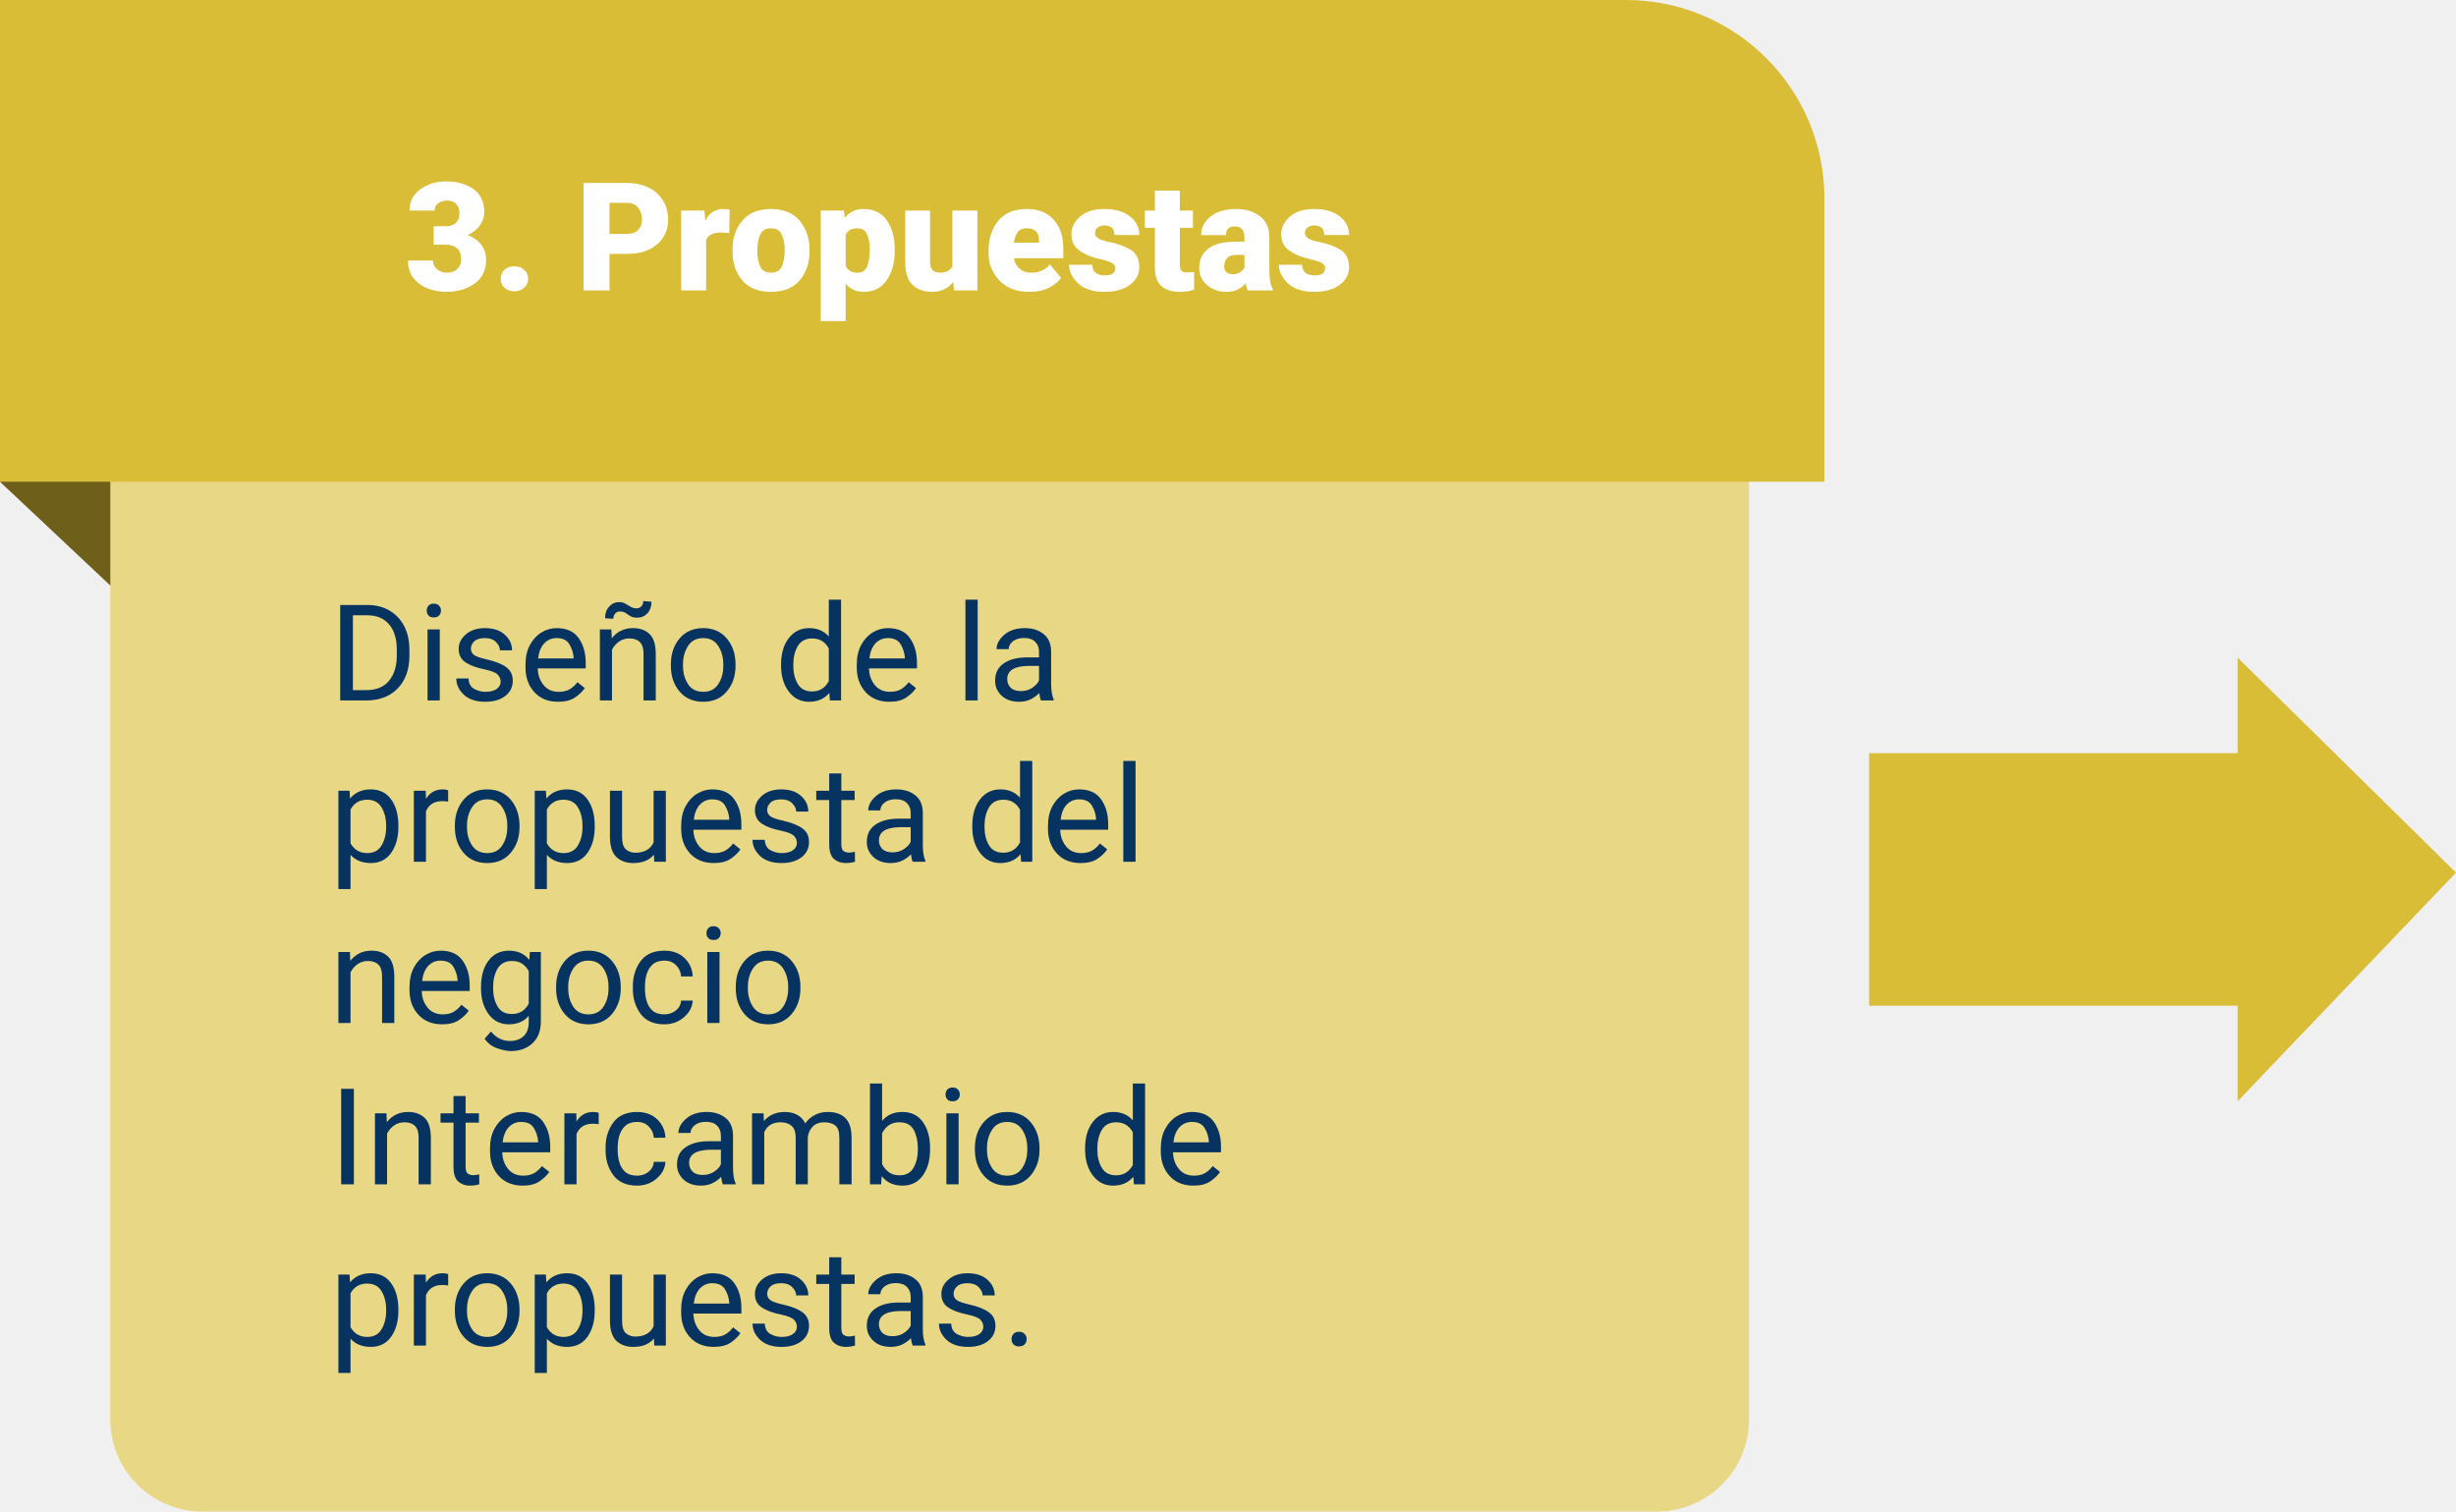
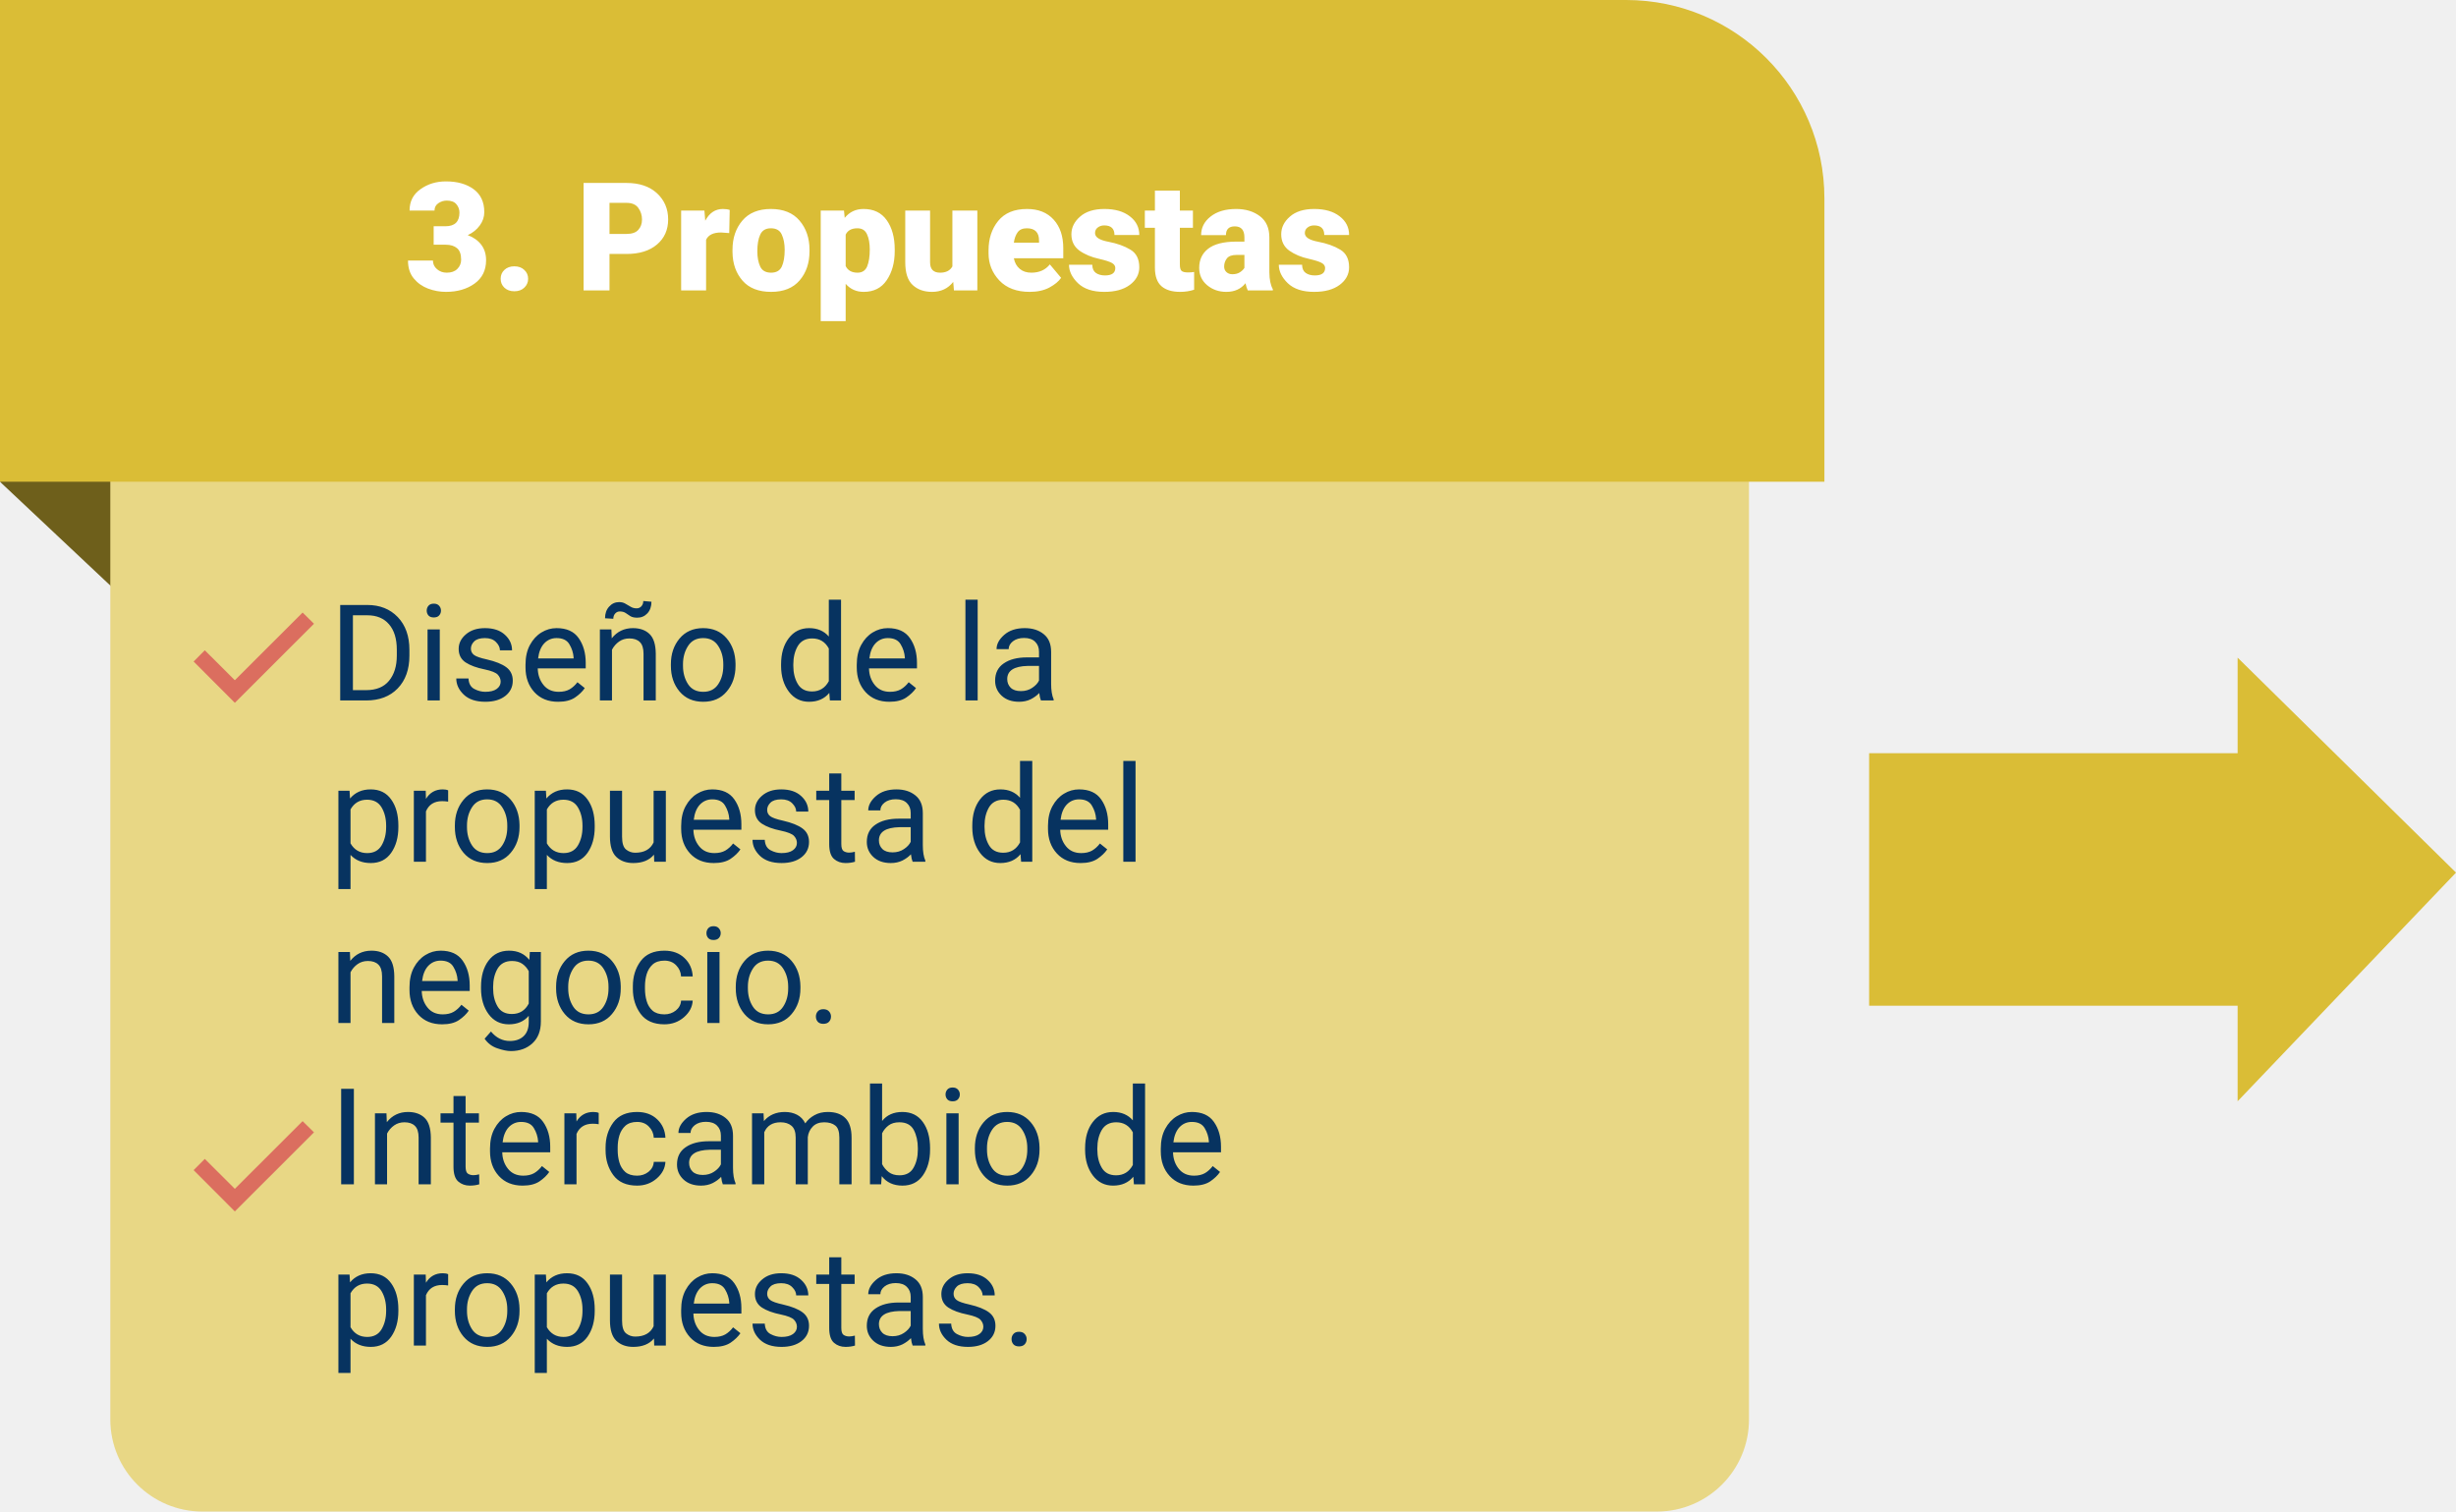
<svg xmlns="http://www.w3.org/2000/svg" width="319.946" height="196.9" viewBox="0 0 319.946 196.9">
-   <g id="Grupo_87267" data-name="Grupo 87267" transform="translate(-832.573 -1713.185)">
-     <path id="Trazado_192750" data-name="Trazado 192750" d="M695.978,4501.2l50.445,47.442v-70.263Z" transform="translate(136.595 -2725.256)" fill="#6e5f1b" />
-     <path id="Rectángulo_24584" data-name="Rectángulo 24584" d="M0,0H213.472a0,0,0,0,1,0,0V135.526a12,12,0,0,1-12,12H12a12,12,0,0,1-12-12V0A0,0,0,0,1,0,0Z" transform="translate(846.943 1762.559)" fill="#e8d785" />
-     <path id="Rectángulo_24585" data-name="Rectángulo 24585" d="M0,0H211.823a25.844,25.844,0,0,1,25.844,25.844V62.756a0,0,0,0,1,0,0H0a0,0,0,0,1,0,0V0A0,0,0,0,1,0,0Z" transform="translate(832.573 1713.185)" fill="#dabd36" />
-     <text id="Diseño_de_la_propuesta_del_negocio_Intercambio_de_propuestas." data-name="Diseño de la propuesta del negocio Intercambio de propuestas." transform="translate(875.454 1786.429)" fill="#073360" font-size="17.507" font-family="Roboto-Regular, Roboto">
-       <tspan x="0" y="18">Diseño de la </tspan>
-       <tspan x="0" y="39.008">propuesta del </tspan>
-       <tspan x="0" y="60.016">negocio</tspan>
-       <tspan x="0" y="81.025">Intercambio de </tspan>
-       <tspan x="0" y="102.033">propuestas.</tspan>
-     </text>
-     <text id="_3._Propuestas_" data-name="3. Propuestas " transform="translate(841.673 1730.017)" fill="#fff" font-size="19.695" font-family="Roboto-Black, Roboto" font-weight="800">
-       <tspan x="43.583" y="21">3. Propuestas</tspan>
-     </text>
-     <rect id="Rectángulo_24586" data-name="Rectángulo 24586" width="50.671" height="32.892" transform="translate(1076.068 1811.301)" fill="#dabd36" />
+   <g id="Grupo_87323" data-name="Grupo 87323" transform="translate(-832.573 -1713.185)">
+     <g id="Grupo_87322" data-name="Grupo 87322">
+       <path id="Trazado_192750" data-name="Trazado 192750" d="M695.978,4501.2l50.445,47.442v-70.263Z" transform="translate(136.595 -2725.256)" fill="#6e5f1b" />
+       <path id="Rectángulo_24584" data-name="Rectángulo 24584" d="M0,0H213.472a0,0,0,0,1,0,0V135.526a12,12,0,0,1-12,12H12a12,12,0,0,1-12-12V0A0,0,0,0,1,0,0Z" transform="translate(846.943 1762.559)" fill="#e8d785" />
+       <path id="Rectángulo_24585" data-name="Rectángulo 24585" d="M0,0H211.823a25.844,25.844,0,0,1,25.844,25.844V62.756a0,0,0,0,1,0,0H0a0,0,0,0,1,0,0V0A0,0,0,0,1,0,0Z" transform="translate(832.573 1713.185)" fill="#dabd36" />
+       <text id="Diseño_de_la_propuesta_del_negocio._Intercambio_de_propuestas." data-name="Diseño de la propuesta del negocio. Intercambio de propuestas." transform="translate(875.454 1786.429)" fill="#073360" font-size="17.507" font-family="Roboto-Regular, Roboto">
+         <tspan x="0" y="18">Diseño de la </tspan>
+         <tspan x="0" y="39.008">propuesta del </tspan>
+         <tspan x="0" y="60.016">negocio.</tspan>
+         <tspan x="0" y="81.025">Intercambio de </tspan>
+         <tspan x="0" y="102.033">propuestas.</tspan>
+       </text>
+       <text id="_3._Propuestas_" data-name="3. Propuestas " transform="translate(841.673 1730.017)" fill="#fff" font-size="19.695" font-family="Roboto-Black, Roboto" font-weight="800">
+         <tspan x="43.583" y="21">3. Propuestas</tspan>
+       </text>
+       <path id="comprobado" d="M721.2,4524.613l5.37,5.379,10.311-10.3-1.481-1.459-8.83,8.817-3.911-3.9Z" transform="translate(136.595 -2725.256)" fill="#db6e5f" />
+       <path id="comprobado-2" data-name="comprobado" d="M721.2,4590.866l5.37,5.38,10.311-10.3-1.481-1.46-8.83,8.817-3.911-3.9Z" transform="translate(136.595 -2725.256)" fill="#db6e5f" />
+       <rect id="Rectángulo_24586" data-name="Rectángulo 24586" width="50.671" height="32.892" transform="translate(1076.068 1811.301)" fill="#dabd36" />
+     </g>
    <path id="Trazado_192751" data-name="Trazado 192751" d="M987.478,4581.894V4524.11l28.447,28Z" transform="translate(136.595 -2725.256)" fill="#dabd36" />
  </g>
</svg>
